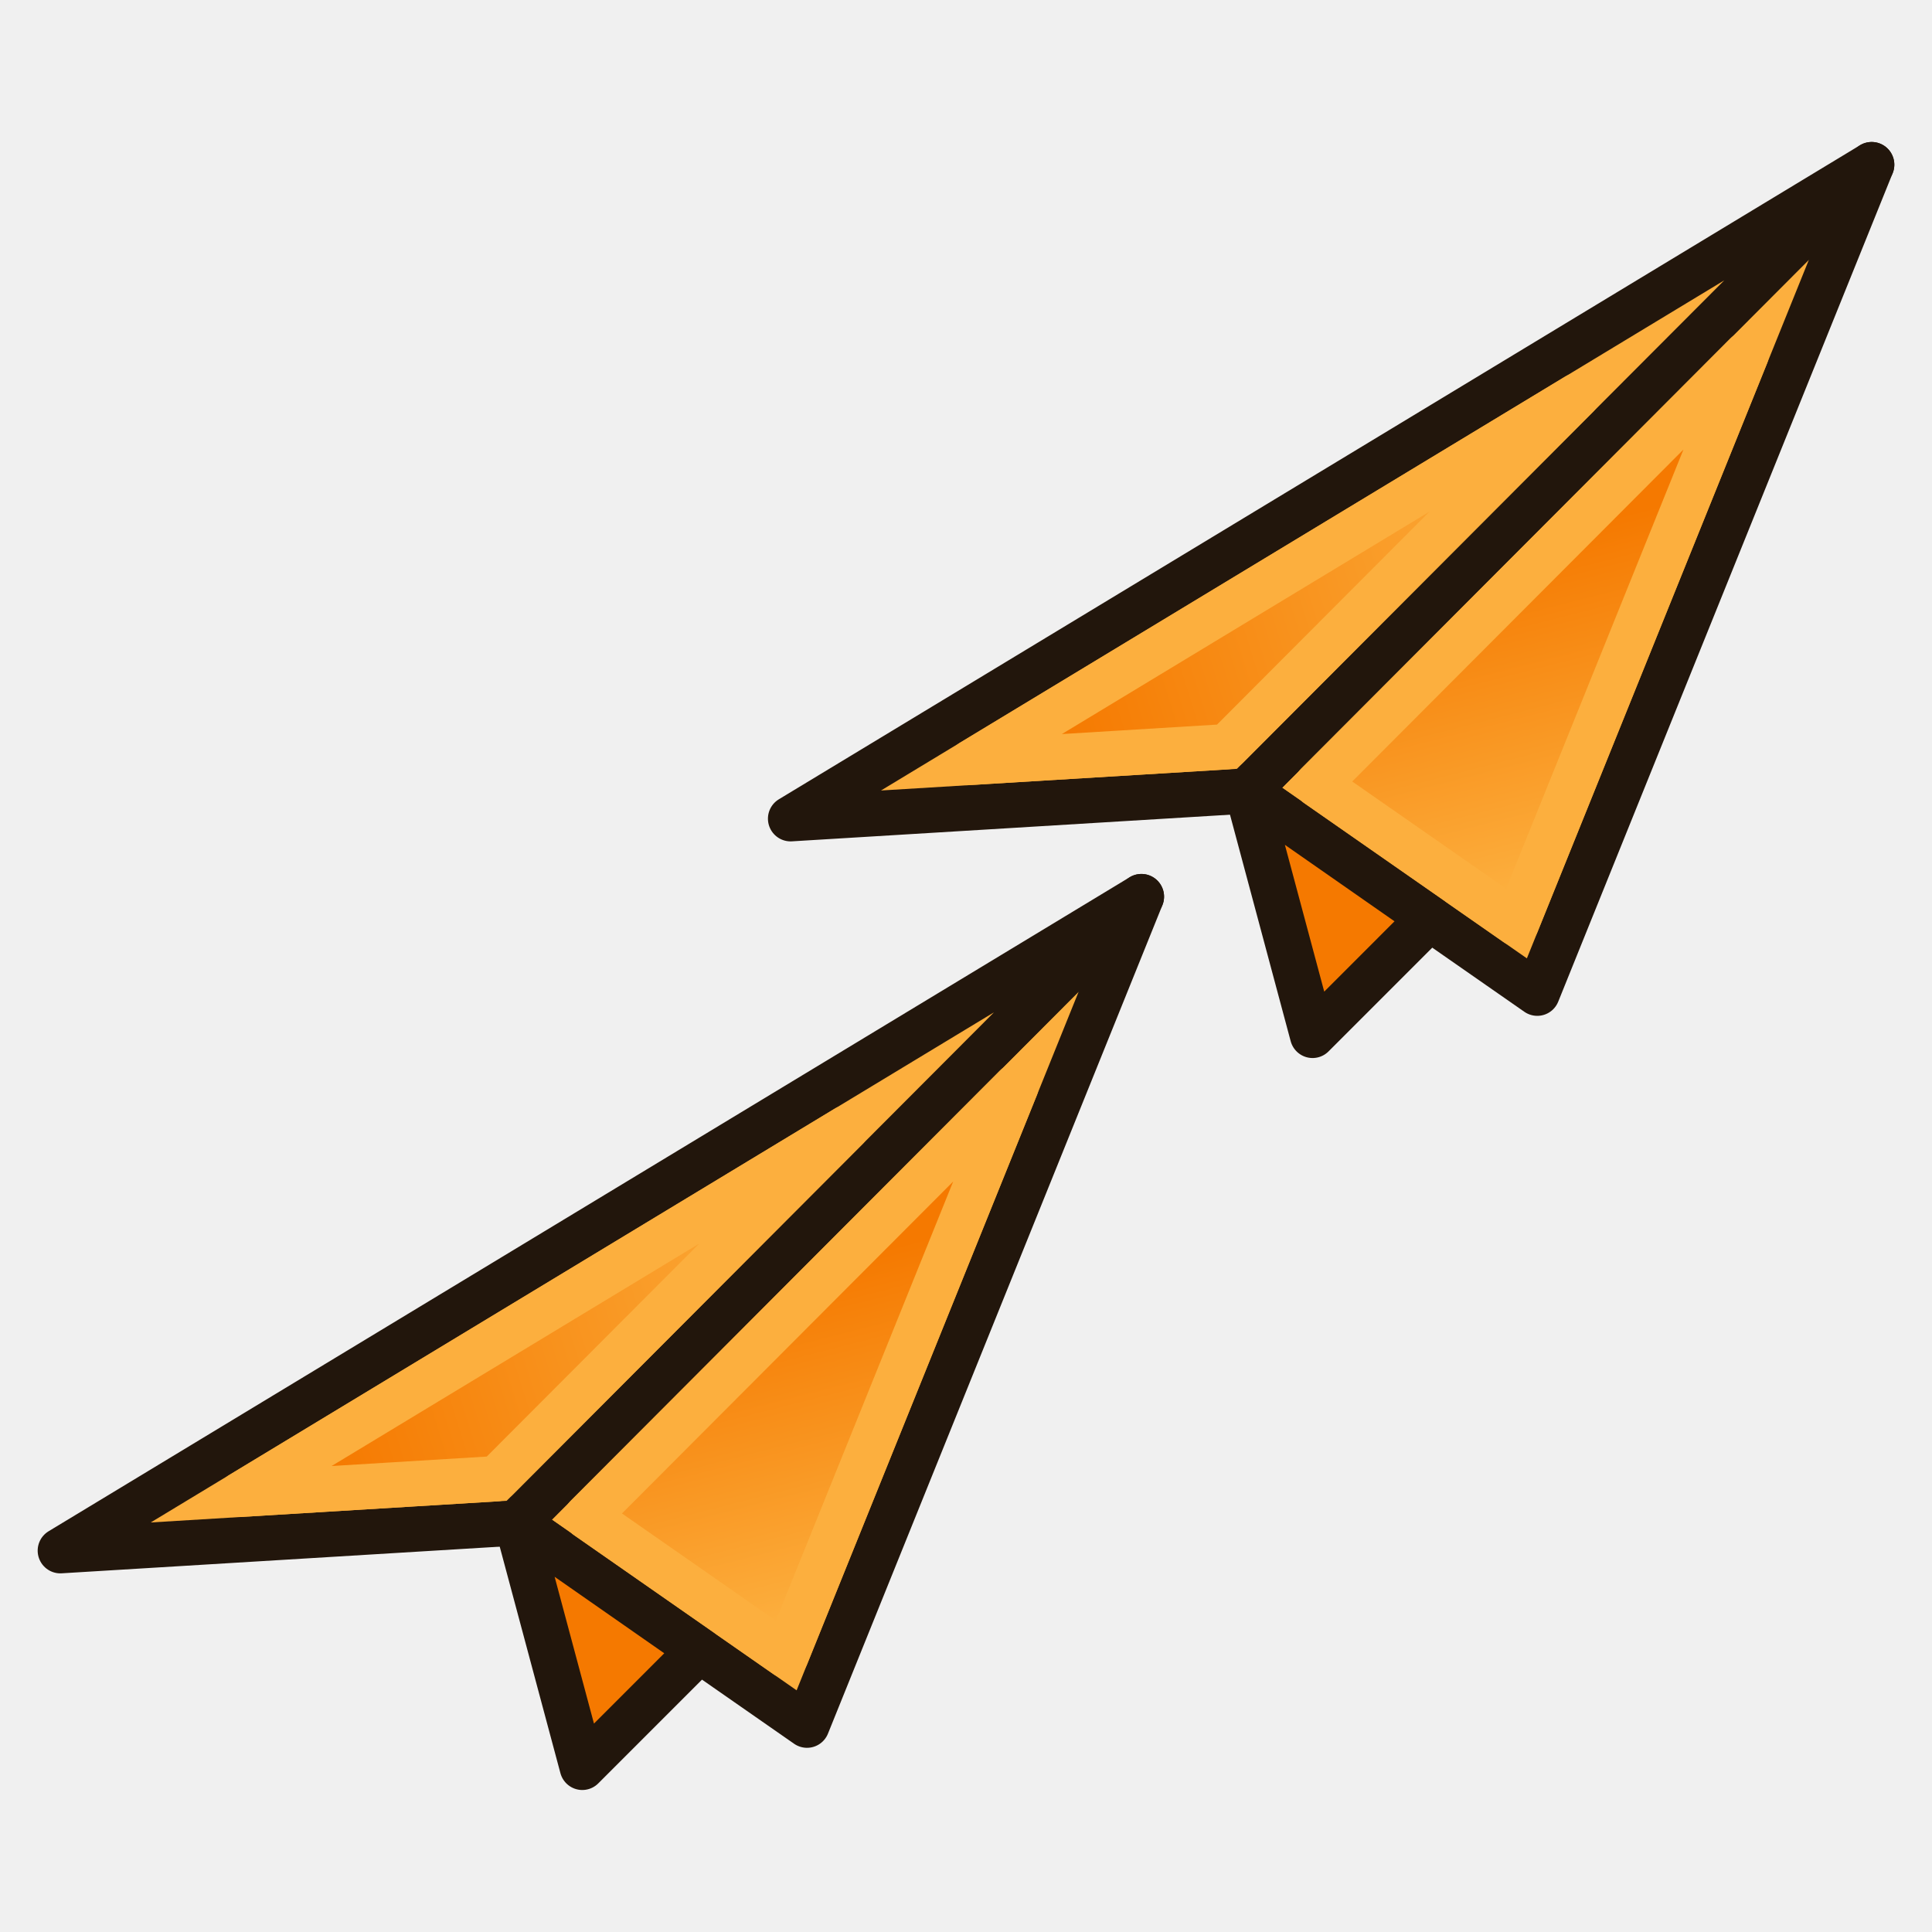
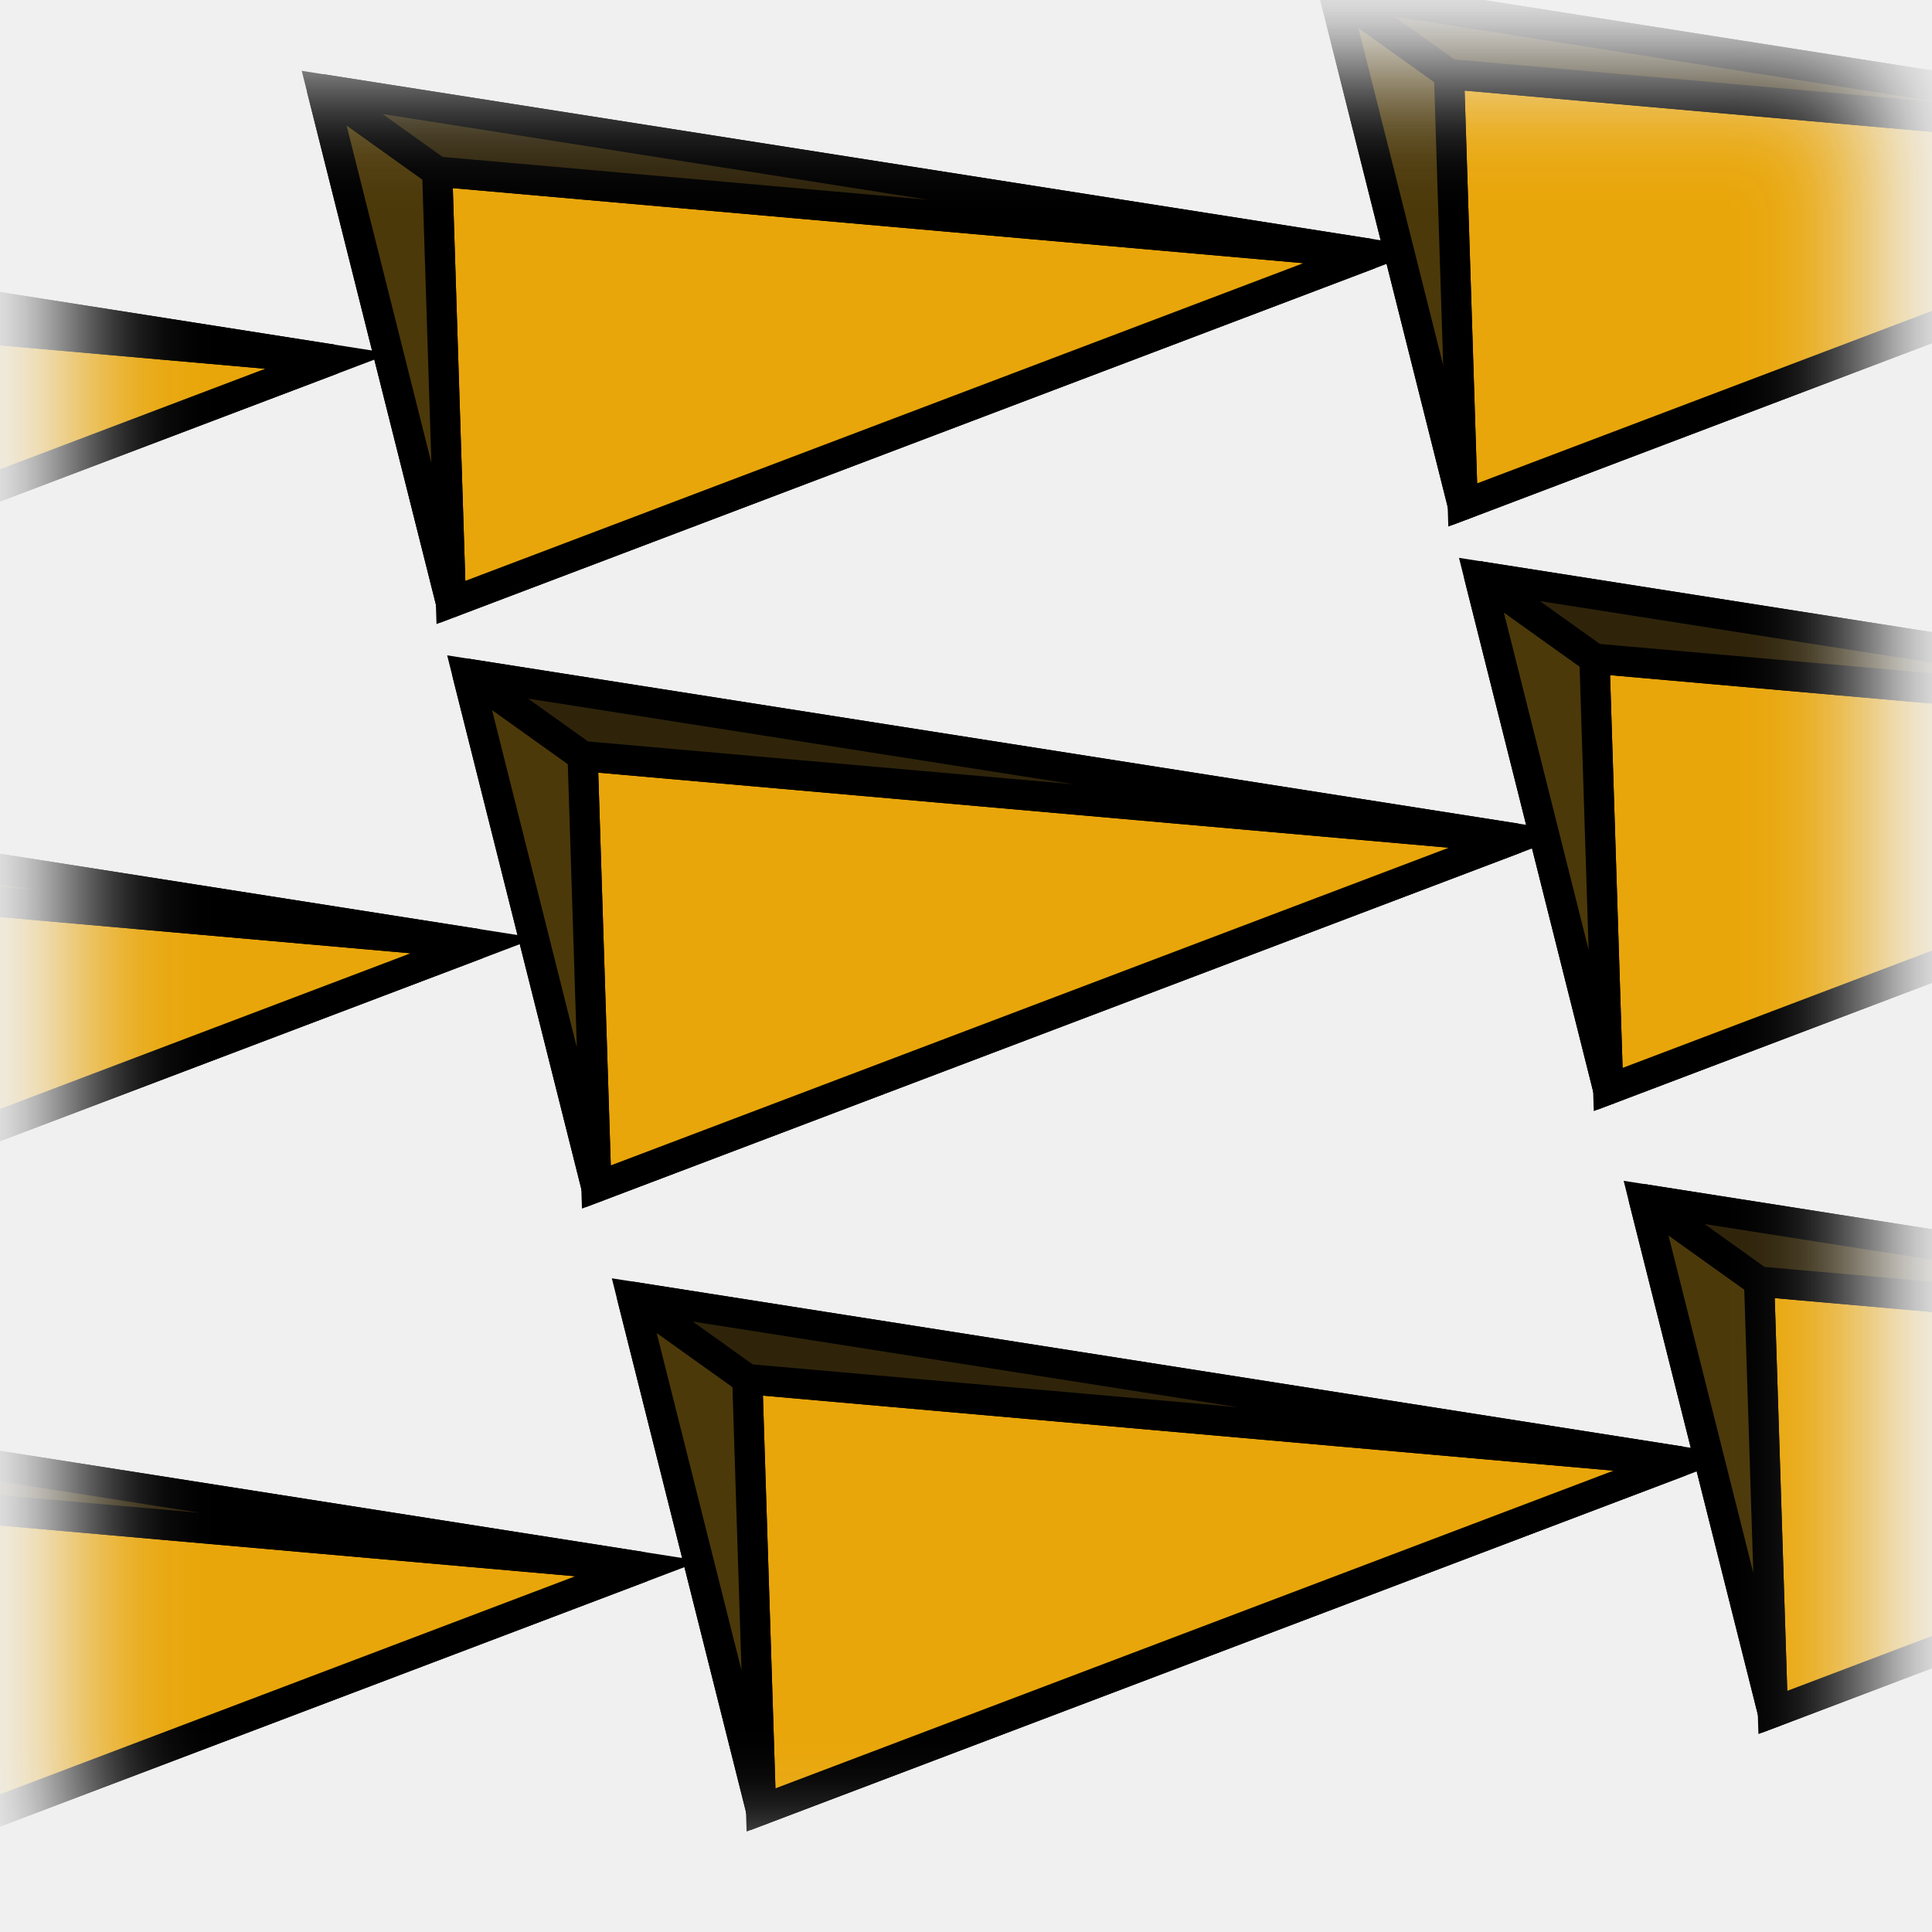
- <svg xmlns="http://www.w3.org/2000/svg" xmlns:xlink="http://www.w3.org/1999/xlink" width="64" height="64" id="svg2869" version="1.1" viewBox="0 0 64 64">
-   <defs id="defs2871">
-     <linearGradient id="linearGradient263">
-       <stop style="stop-color:#f57900;stop-opacity:1" offset="0" id="stop262" />
-       <stop style="stop-color:#fcaf3e;stop-opacity:1" offset="1" id="stop263" />
+ <svg xmlns="http://www.w3.org/2000/svg" xmlns:xlink="http://www.w3.org/1999/xlink" width="64px" height="64px" id="svg2568" version="1.1">
+   <defs id="defs2570">
+     <linearGradient id="linearGradient3864">
+       <stop id="stop3866" offset="0" style="stop-color:#71b2f8;stop-opacity:1;" />
+       <stop id="stop3868" offset="1" style="stop-color:#002795;stop-opacity:1;" />
    </linearGradient>
-     <linearGradient id="linearGradient261">
-       <stop style="stop-color:#fcaf3e;stop-opacity:1" offset="0" id="stop261" />
-       <stop style="stop-color:#f57900;stop-opacity:1" offset="1" id="stop260" />
+     <linearGradient id="linearGradient3377">
+       <stop id="stop3379" offset="0" style="stop-color:#71b2f8;stop-opacity:1;" />
+       <stop id="stop3381" offset="1" style="stop-color:#002795;stop-opacity:1;" />
    </linearGradient>
-     <linearGradient id="linearGradient223">
-       <stop style="stop-color:#f57900;stop-opacity:1" offset="0" id="stop223" />
-       <stop style="stop-color:#fcaf3e;stop-opacity:1" offset="1" id="stop224" />
+     <linearGradient id="linearGradient3023">
+       <stop id="stop3025" offset="0" style="stop-color:#71b2f8;stop-opacity:1;" />
+       <stop id="stop3027" offset="1" style="stop-color:#002795;stop-opacity:1;" />
    </linearGradient>
-     <linearGradient id="linearGradient5">
-       <stop style="stop-color:#ef2929;stop-opacity:1;" offset="0" id="stop19" />
-       <stop style="stop-color:#ef2929;stop-opacity:0;" offset="1" id="stop20" />
+     <radialGradient xlink:href="#linearGradient3377" id="radialGradient3692" cx="45.883" cy="28.87" fx="45.883" fy="28.87" r="19.467" gradientUnits="userSpaceOnUse" />
+     <linearGradient id="linearGradient3030">
+       <stop id="stop3032" offset="0" style="stop-color:#71b2f8;stop-opacity:1;" />
+       <stop id="stop3034" offset="1" style="stop-color:#002795;stop-opacity:1;" />
    </linearGradient>
-     <linearGradient id="swatch18">
-       <stop style="stop-color:#ef2929;stop-opacity:1;" offset="0" id="stop18" />
-     </linearGradient>
-     <linearGradient id="swatch15">
-       <stop style="stop-color:#3d0000;stop-opacity:1;" offset="0" id="stop15" />
-     </linearGradient>
-     <linearGradient id="linearGradient5-1">
-       <stop style="stop-color:#ef2929;stop-opacity:1;" offset="0" id="stop5" />
-       <stop style="stop-color:#ef2929;stop-opacity:0;" offset="1" id="stop6" />
-     </linearGradient>
-     <linearGradient id="linearGradient3836-9">
-       <stop style="stop-color:#a40000;stop-opacity:1" offset="0" id="stop3838-8" />
-       <stop style="stop-color:#ef2929;stop-opacity:1" offset="1" id="stop3840-1" />
-     </linearGradient>
-     <linearGradient id="linearGradient3836-9-3">
-       <stop style="stop-color:#a40000;stop-opacity:1" offset="0" id="stop3838-8-5" />
-       <stop style="stop-color:#ef2929;stop-opacity:1" offset="1" id="stop3840-1-6" />
-     </linearGradient>
-     <linearGradient id="linearGradient2">
-       <stop style="stop-color:#73d216;stop-opacity:1;" offset="0" id="stop1" />
-       <stop style="stop-color:#8ae234;stop-opacity:1;" offset="1" id="stop2" />
-     </linearGradient>
-     <linearGradient xlink:href="#linearGradient261" id="linearGradient251" gradientUnits="userSpaceOnUse" x1="-129.76" y1="90.001" x2="-130.91" y2="78.96" />
-     <linearGradient xlink:href="#linearGradient263" id="linearGradient252" gradientUnits="userSpaceOnUse" x1="-146.058" y1="77.268" x2="-131.314" y2="77.218" />
-     <linearGradient xlink:href="#linearGradient223" id="linearGradient259" gradientUnits="userSpaceOnUse" x1="-129.76" y1="90.001" x2="-128.523" y2="79.557" />
-     <linearGradient xlink:href="#linearGradient223" id="linearGradient260" gradientUnits="userSpaceOnUse" x1="-146.058" y1="77.268" x2="-126.615" y2="76.48" />
-     <linearGradient xlink:href="#linearGradient261" id="linearGradient271" gradientUnits="userSpaceOnUse" x1="-129.76" y1="90.001" x2="-129.631" y2="78.222" />
-     <linearGradient xlink:href="#linearGradient223" id="linearGradient1" gradientUnits="userSpaceOnUse" x1="-146.058" y1="77.268" x2="-126.615" y2="76.48" />
-     <linearGradient xlink:href="#linearGradient261" id="linearGradient8" gradientUnits="userSpaceOnUse" x1="-129.76" y1="90.001" x2="-129.631" y2="78.222" />
-     <linearGradient xlink:href="#linearGradient223" id="linearGradient9" gradientUnits="userSpaceOnUse" x1="-146.058" y1="77.268" x2="-126.615" y2="76.48" />
+     <radialGradient xlink:href="#linearGradient3377" id="radialGradient3837" gradientUnits="userSpaceOnUse" gradientTransform="matrix(0.9877329,-0.06324662,0.02642229,1.230404,-216.6882,-80.01316)" cx="148.883" cy="81.87" fx="148.883" fy="81.87" r="19.467" />
+     <radialGradient xlink:href="#linearGradient3377" id="radialGradient3839" gradientUnits="userSpaceOnUse" gradientTransform="matrix(0.694742,0.2770778,-0.3296419,2.464559,-139.0534,-247.0973)" cx="135.383" cy="97.37" fx="135.383" fy="97.37" r="19.467" />
+     <radialGradient xlink:href="#linearGradient3377" id="radialGradient3841" gradientUnits="userSpaceOnUse" gradientTransform="matrix(0.7130313,0,0,1.23125,-173.6265,-89.49876)" cx="45.883" cy="28.87" fx="45.883" fy="28.87" r="19.467" />
+     <radialGradient xlink:href="#linearGradient3377" id="radialGradient3804" gradientUnits="userSpaceOnUse" gradientTransform="matrix(0.9877329,-0.06324662,0.02642229,1.230404,-216.6882,-80.01316)" cx="148.883" cy="81.87" fx="148.883" fy="81.87" r="19.467" />
+     <radialGradient xlink:href="#linearGradient3377" id="radialGradient3806" gradientUnits="userSpaceOnUse" gradientTransform="matrix(0.694742,0.2770778,-0.3296419,2.464559,-139.0534,-247.0973)" cx="135.383" cy="97.37" fx="135.383" fy="97.37" r="19.467" />
+     <radialGradient xlink:href="#linearGradient3377" id="radialGradient3808" gradientUnits="userSpaceOnUse" gradientTransform="matrix(0.7130313,0,0,1.23125,-173.6265,-89.49876)" cx="45.883" cy="28.87" fx="45.883" fy="28.87" r="19.467" />
+     <filter id="filter3839">
+       <feGaussianBlur stdDeviation="1.888" id="feGaussianBlur3841" />
+     </filter>
+     <mask maskUnits="userSpaceOnUse" id="mask3847">
+       <rect style="fill:#ffffff;fill-opacity:1;stroke:none;filter:url(#filter3839)" id="rect3849" width="59.397" height="59.526" x="2.443" y="2.417" />
+     </mask>
  </defs>
-   <g id="g268" style="display:inline;stroke-width:1.052" transform="matrix(0.9166214,-0.2456079,0.2462842,0.9191452,124.6848,-61.31961)">
-     <path d="m -113.252,68.766 -26.727,15.43 7.964,9.416 z" style="fill:#fcaf3e;fill-rule:evenodd;stroke:#22160c;stroke-width:1.579;stroke-linecap:round;stroke-linejoin:round;stroke-dasharray:none;stroke-opacity:1" id="path264" />
-     <path d="m -113.252,68.766 -42.364,12.252 15.637,3.178 z" style="fill:#fcaf3e;fill-rule:evenodd;stroke:#22160c;stroke-width:1.579;stroke-linecap:round;stroke-linejoin:round;stroke-dasharray:none;stroke-opacity:1" id="path265" />
-     <path d="m -139.973,84.192 v 8.814 l 5.008,-2.884 z" style="fill:#f57900;fill-rule:evenodd;stroke:#22160c;stroke-width:1.579;stroke-linecap:round;stroke-linejoin:round;stroke-dasharray:none;stroke-opacity:1" id="path266" />
-     <path d="m -119.199,74.021 -12.887,17.062 -5.467,-6.467 z" style="fill:url(#linearGradient271);fill-rule:evenodd;stroke:#fcaf3e;stroke-width:1.579;stroke-linecap:round;stroke-linejoin:round;stroke-dasharray:none;stroke-opacity:1" id="path267" />
-     <path d="M -125.281,73.887 -140.25,82.529 -149.008,80.75 Z" style="font-variation-settings:normal;opacity:1;vector-effect:none;fill:url(#linearGradient1);fill-opacity:1;fill-rule:evenodd;stroke:#fcaf3e;stroke-width:1.579;stroke-linecap:round;stroke-linejoin:round;stroke-miterlimit:4;stroke-dasharray:none;stroke-dashoffset:0;stroke-opacity:1;-inkscape-stroke:none;stop-color:#000000;stop-opacity:1" id="path268" />
-   </g>
-   <g id="g5" style="display:inline;stroke-width:1.052" transform="matrix(0.9166214,-0.2456079,0.2462842,0.9191452,148.8757,-85.56698)">
-     <path d="m -113.252,68.766 -26.727,15.43 7.964,9.416 z" style="fill:#fcaf3e;fill-rule:evenodd;stroke:#22160c;stroke-width:1.579;stroke-linecap:round;stroke-linejoin:round;stroke-dasharray:none;stroke-opacity:1" id="path1" />
-     <path d="m -113.252,68.766 -42.364,12.252 15.637,3.178 z" style="fill:#fcaf3e;fill-rule:evenodd;stroke:#22160c;stroke-width:1.579;stroke-linecap:round;stroke-linejoin:round;stroke-dasharray:none;stroke-opacity:1" id="path2" />
-     <path d="m -139.973,84.192 v 8.814 l 5.008,-2.884 z" style="fill:#f57900;fill-rule:evenodd;stroke:#22160c;stroke-width:1.579;stroke-linecap:round;stroke-linejoin:round;stroke-dasharray:none;stroke-opacity:1" id="path3" />
-     <path d="m -119.199,74.021 -12.887,17.062 -5.467,-6.467 z" style="fill:url(#linearGradient8);fill-rule:evenodd;stroke:#fcaf3e;stroke-width:1.579;stroke-linecap:round;stroke-linejoin:round;stroke-dasharray:none;stroke-opacity:1" id="path4" />
-     <path d="M -125.281,73.887 -140.25,82.529 -149.008,80.75 Z" style="font-variation-settings:normal;opacity:1;vector-effect:none;fill:url(#linearGradient9);fill-opacity:1;fill-rule:evenodd;stroke:#fcaf3e;stroke-width:1.579;stroke-linecap:round;stroke-linejoin:round;stroke-miterlimit:4;stroke-dasharray:none;stroke-dashoffset:0;stroke-opacity:1;-inkscape-stroke:none;stop-color:#000000;stop-opacity:1" id="path5" />
+   <g id="layer1">
+     <g id="g3817" mask="url(#mask3847)">
+       <g id="g3804">
+         <g id="g3794">
+           <path id="path3018" d="m -18.909,25.818 4.273,17 30.455,-11.545 z" style="fill:none;stroke:#000000;stroke-width:1px;stroke-linecap:butt;stroke-linejoin:miter;stroke-opacity:1" />
+           <path id="path3020" d="M -14.636,42.818 15.818,31.273 -15.091,28.545 z" style="fill:#e9a60a;stroke:#000000;stroke-width:1px;stroke-linecap:butt;stroke-linejoin:miter;stroke-opacity:1;fill-opacity:1" />
+           <path id="path3022" d="m -18.909,25.818 4.273,17 -0.455,-14.273 z" style="fill:#4c390a;stroke:#000000;stroke-width:1px;stroke-linecap:butt;stroke-linejoin:round;stroke-opacity:1;fill-opacity:1" />
+           <path id="path3024" d="m -15.091,28.545 30.909,2.727 -34.727,-5.455 z" style="fill:#2f240a;stroke:#000000;stroke-width:1px;stroke-linecap:butt;stroke-linejoin:miter;stroke-opacity:1;fill-opacity:1" />
+         </g>
+         <use x="0" y="0" xlink:href="#g3794" id="use3800" transform="translate(34.39147,-3.497399)" width="64" height="64" />
+         <use x="0" y="0" xlink:href="#use3800" id="use3802" transform="translate(33.51762,-3.229874)" width="64" height="64" />
+       </g>
+       <use height="64" width="64" transform="translate(5.454546,20.63636)" id="use3813" xlink:href="#g3804" y="0" x="0" />
+       <use height="64" width="64" transform="translate(-10.27273,-40)" id="use3815" xlink:href="#use3813" y="0" x="0" />
+     </g>
  </g>
</svg>
